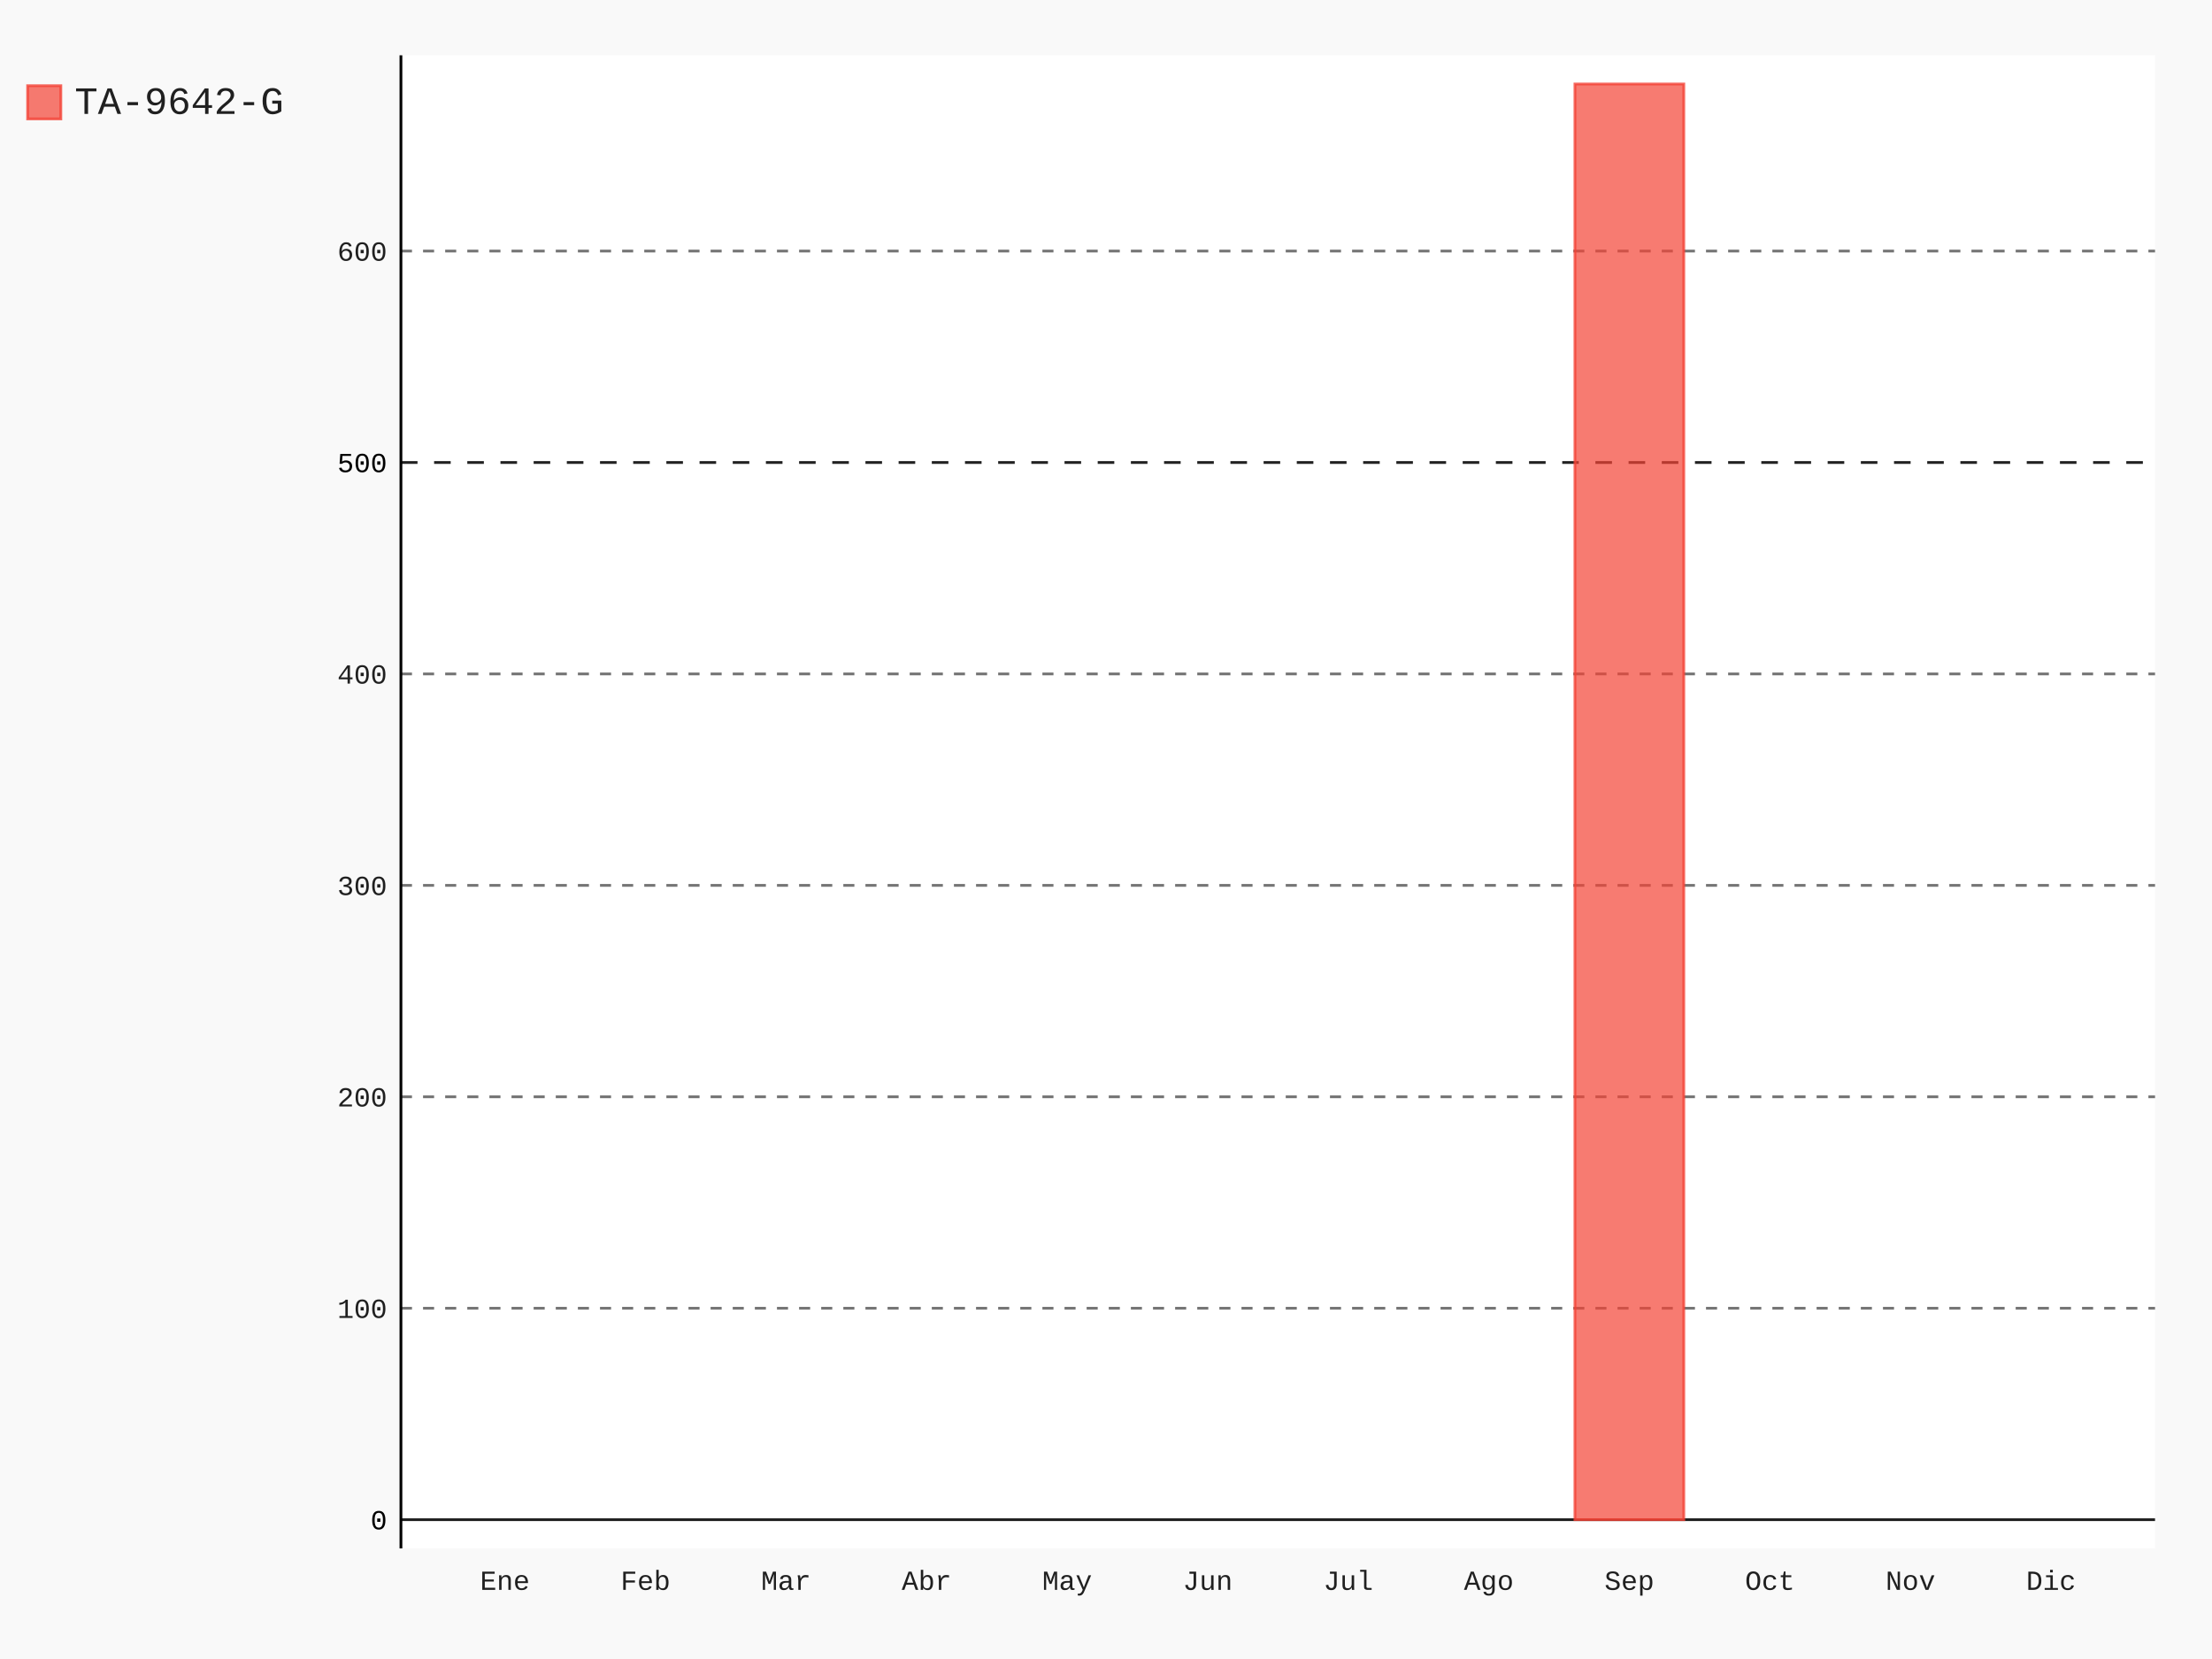
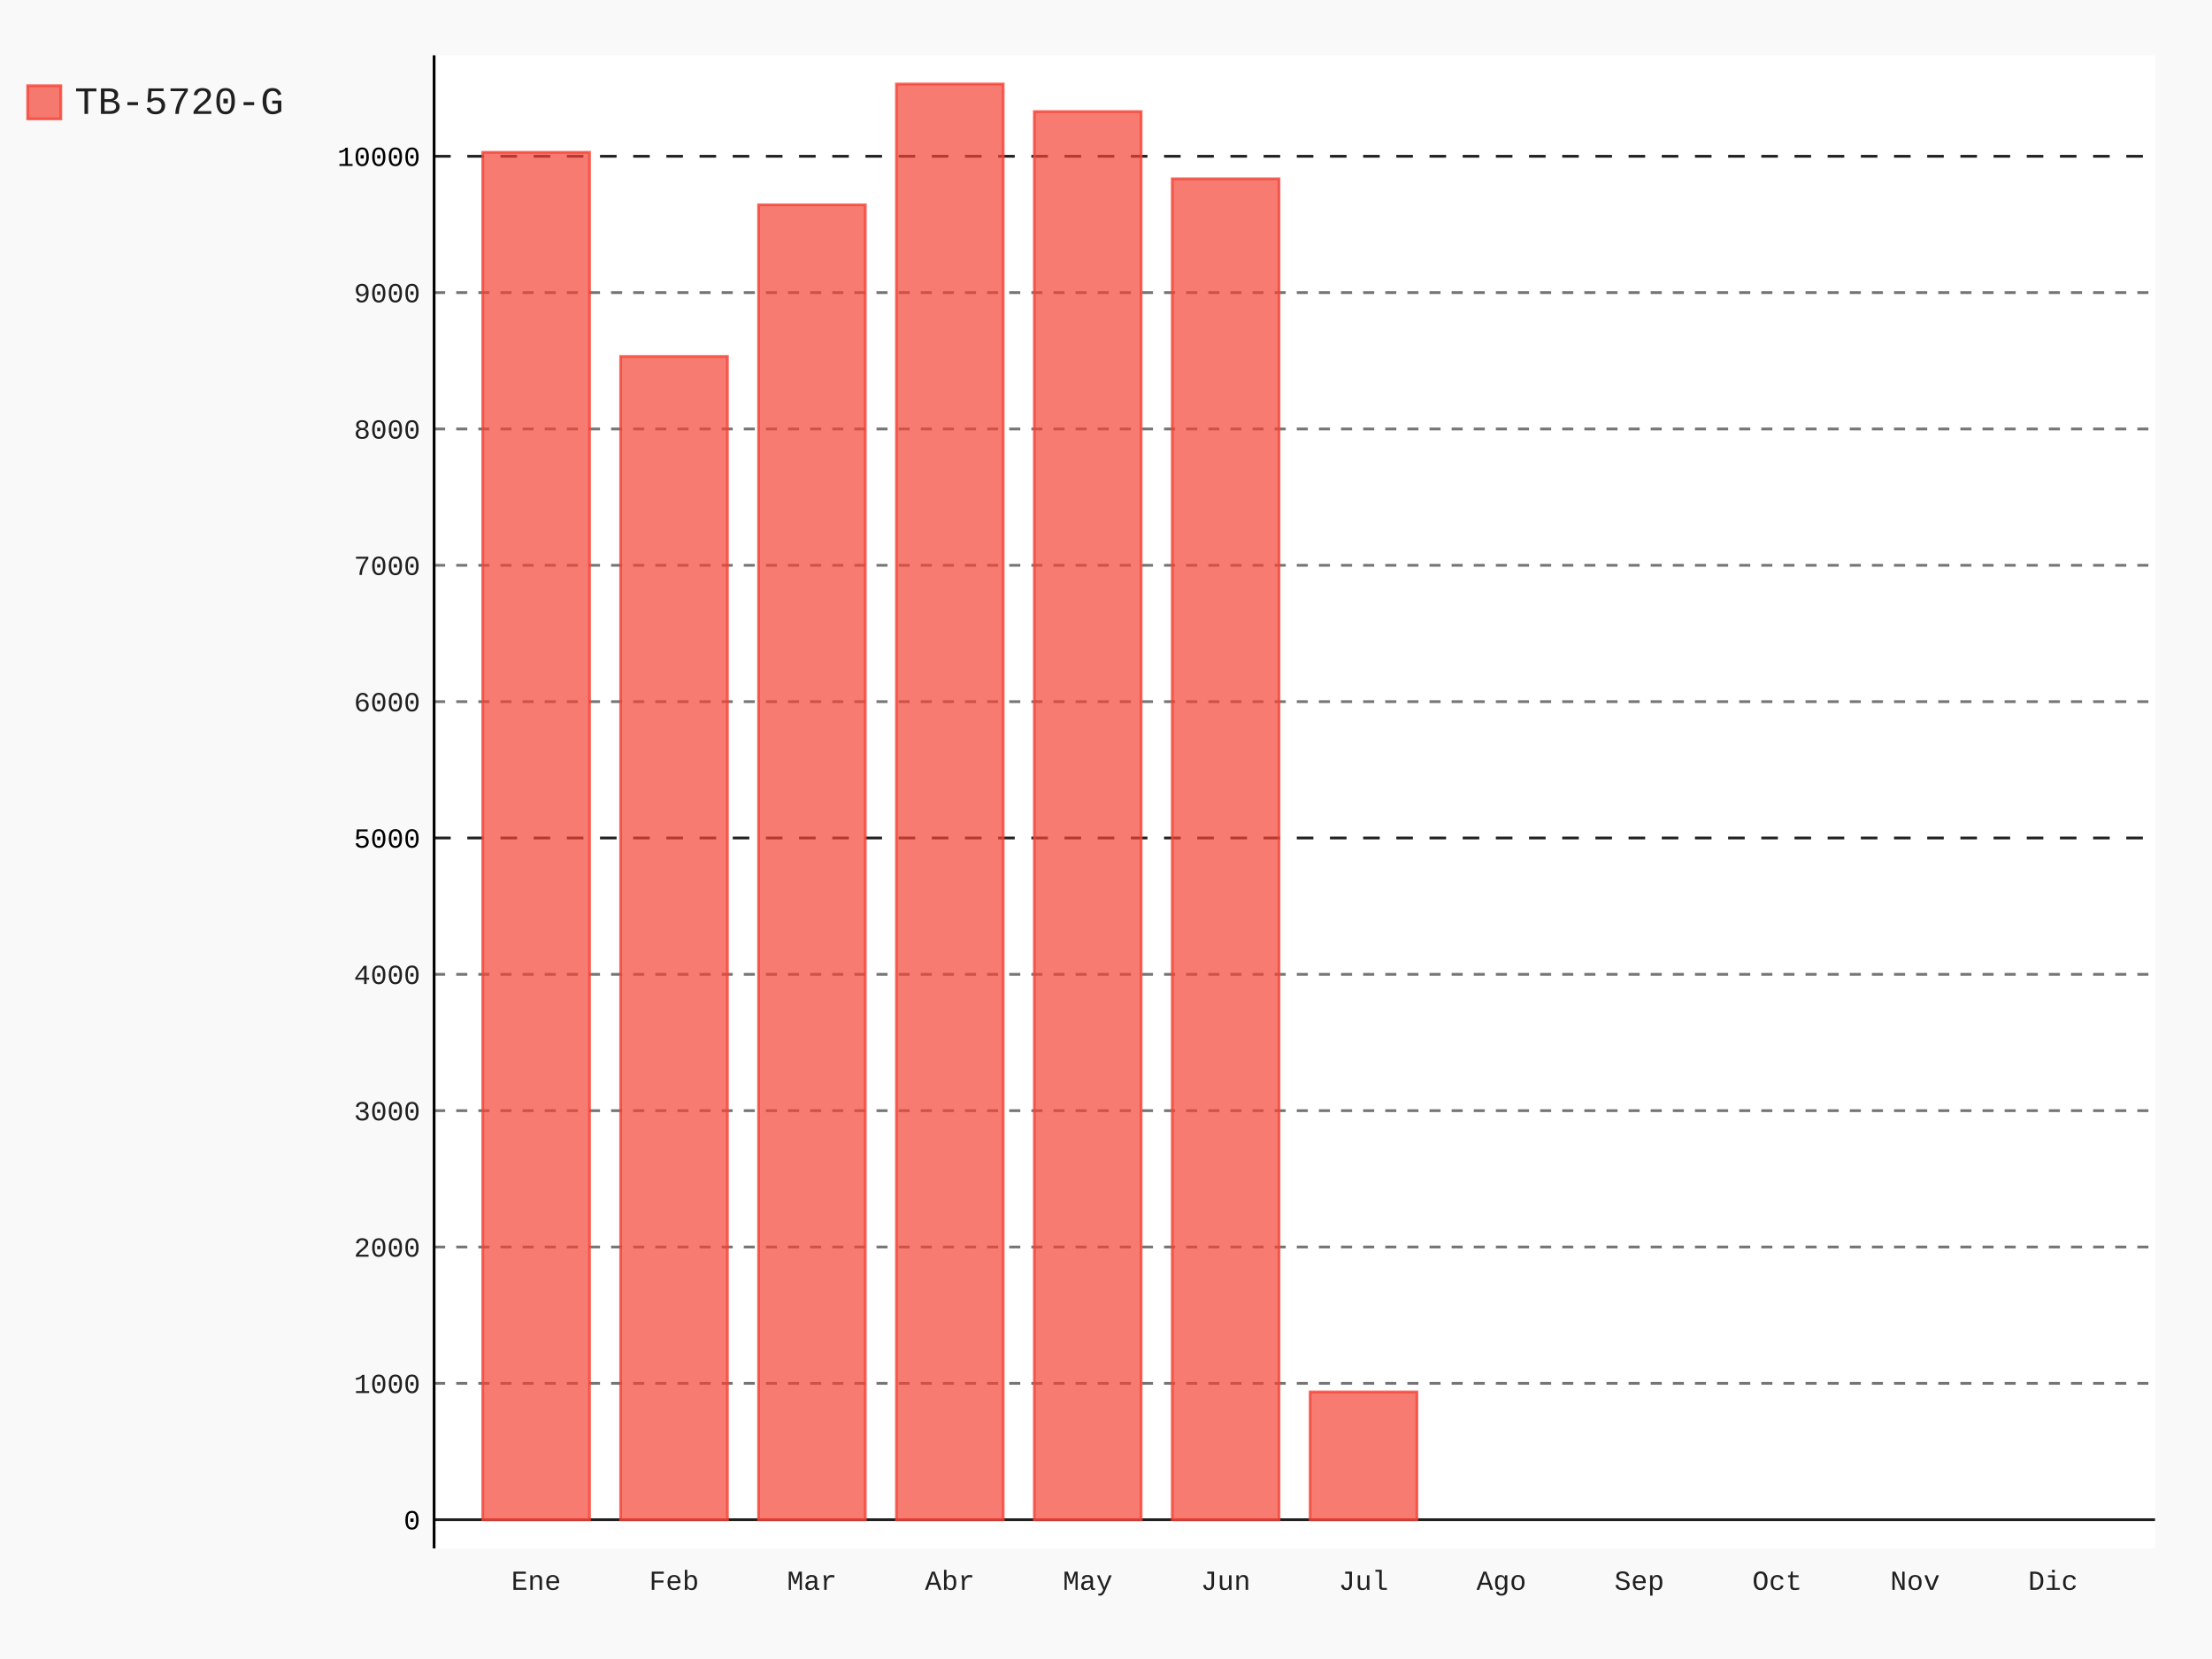
- <svg xmlns="http://www.w3.org/2000/svg" class="pygal-chart" id="chart-335e8534-a13f-42cb-af1a-4fe2c4eac423" viewBox="0 0 800 600">
+ <svg xmlns="http://www.w3.org/2000/svg" class="pygal-chart" id="chart-ba5a11a3-cac4-4fd1-a654-cc581086e735" viewBox="0 0 800 600">
  <defs>
-     <style type="text/css">#chart-335e8534-a13f-42cb-af1a-4fe2c4eac423{-webkit-user-select:none;-webkit-font-smoothing:antialiased;font-family:Consolas,"Liberation Mono",Menlo,Courier,monospace}#chart-335e8534-a13f-42cb-af1a-4fe2c4eac423 .title{font-family:Consolas,"Liberation Mono",Menlo,Courier,monospace;font-size:16px}#chart-335e8534-a13f-42cb-af1a-4fe2c4eac423 .legends .legend text{font-family:Consolas,"Liberation Mono",Menlo,Courier,monospace;font-size:14px}#chart-335e8534-a13f-42cb-af1a-4fe2c4eac423 .axis text{font-family:Consolas,"Liberation Mono",Menlo,Courier,monospace;font-size:10px}#chart-335e8534-a13f-42cb-af1a-4fe2c4eac423 .axis text.major{font-family:Consolas,"Liberation Mono",Menlo,Courier,monospace;font-size:10px}#chart-335e8534-a13f-42cb-af1a-4fe2c4eac423 .text-overlay text.value{font-family:Consolas,"Liberation Mono",Menlo,Courier,monospace;font-size:16px}#chart-335e8534-a13f-42cb-af1a-4fe2c4eac423 .text-overlay text.label{font-family:Consolas,"Liberation Mono",Menlo,Courier,monospace;font-size:10px}#chart-335e8534-a13f-42cb-af1a-4fe2c4eac423 .tooltip{font-family:Consolas,"Liberation Mono",Menlo,Courier,monospace;font-size:14px}#chart-335e8534-a13f-42cb-af1a-4fe2c4eac423 text.no_data{font-family:Consolas,"Liberation Mono",Menlo,Courier,monospace;font-size:64px}
- #chart-335e8534-a13f-42cb-af1a-4fe2c4eac423{background-color:rgba(249,249,249,1)}#chart-335e8534-a13f-42cb-af1a-4fe2c4eac423 path,#chart-335e8534-a13f-42cb-af1a-4fe2c4eac423 line,#chart-335e8534-a13f-42cb-af1a-4fe2c4eac423 rect,#chart-335e8534-a13f-42cb-af1a-4fe2c4eac423 circle{-webkit-transition:150ms;-moz-transition:150ms;transition:150ms}#chart-335e8534-a13f-42cb-af1a-4fe2c4eac423 .graph &gt; .background{fill:rgba(249,249,249,1)}#chart-335e8534-a13f-42cb-af1a-4fe2c4eac423 .plot &gt; .background{fill:rgba(255,255,255,1)}#chart-335e8534-a13f-42cb-af1a-4fe2c4eac423 .graph{fill:rgba(0,0,0,.87)}#chart-335e8534-a13f-42cb-af1a-4fe2c4eac423 text.no_data{fill:rgba(0,0,0,1)}#chart-335e8534-a13f-42cb-af1a-4fe2c4eac423 .title{fill:rgba(0,0,0,1)}#chart-335e8534-a13f-42cb-af1a-4fe2c4eac423 .legends .legend text{fill:rgba(0,0,0,.87)}#chart-335e8534-a13f-42cb-af1a-4fe2c4eac423 .legends .legend:hover text{fill:rgba(0,0,0,1)}#chart-335e8534-a13f-42cb-af1a-4fe2c4eac423 .axis .line{stroke:rgba(0,0,0,1)}#chart-335e8534-a13f-42cb-af1a-4fe2c4eac423 .axis .guide.line{stroke:rgba(0,0,0,.54)}#chart-335e8534-a13f-42cb-af1a-4fe2c4eac423 .axis .major.line{stroke:rgba(0,0,0,.87)}#chart-335e8534-a13f-42cb-af1a-4fe2c4eac423 .axis text.major{fill:rgba(0,0,0,1)}#chart-335e8534-a13f-42cb-af1a-4fe2c4eac423 .axis.y .guides:hover .guide.line,#chart-335e8534-a13f-42cb-af1a-4fe2c4eac423 .line-graph .axis.x .guides:hover .guide.line,#chart-335e8534-a13f-42cb-af1a-4fe2c4eac423 .stackedline-graph .axis.x .guides:hover .guide.line,#chart-335e8534-a13f-42cb-af1a-4fe2c4eac423 .xy-graph .axis.x .guides:hover .guide.line{stroke:rgba(0,0,0,1)}#chart-335e8534-a13f-42cb-af1a-4fe2c4eac423 .axis .guides:hover text{fill:rgba(0,0,0,1)}#chart-335e8534-a13f-42cb-af1a-4fe2c4eac423 .reactive{fill-opacity:.7;stroke-opacity:.8}#chart-335e8534-a13f-42cb-af1a-4fe2c4eac423 .ci{stroke:rgba(0,0,0,.87)}#chart-335e8534-a13f-42cb-af1a-4fe2c4eac423 .reactive.active,#chart-335e8534-a13f-42cb-af1a-4fe2c4eac423 .active .reactive{fill-opacity:.8;stroke-opacity:.9;stroke-width:4}#chart-335e8534-a13f-42cb-af1a-4fe2c4eac423 .ci .reactive.active{stroke-width:1.5}#chart-335e8534-a13f-42cb-af1a-4fe2c4eac423 .series text{fill:rgba(0,0,0,1)}#chart-335e8534-a13f-42cb-af1a-4fe2c4eac423 .tooltip rect{fill:rgba(255,255,255,1);stroke:rgba(0,0,0,1);-webkit-transition:opacity 150ms;-moz-transition:opacity 150ms;transition:opacity 150ms}#chart-335e8534-a13f-42cb-af1a-4fe2c4eac423 .tooltip .label{fill:rgba(0,0,0,.87)}#chart-335e8534-a13f-42cb-af1a-4fe2c4eac423 .tooltip .label{fill:rgba(0,0,0,.87)}#chart-335e8534-a13f-42cb-af1a-4fe2c4eac423 .tooltip .legend{font-size:.8em;fill:rgba(0,0,0,.54)}#chart-335e8534-a13f-42cb-af1a-4fe2c4eac423 .tooltip .x_label{font-size:.6em;fill:rgba(0,0,0,1)}#chart-335e8534-a13f-42cb-af1a-4fe2c4eac423 .tooltip .xlink{font-size:.5em;text-decoration:underline}#chart-335e8534-a13f-42cb-af1a-4fe2c4eac423 .tooltip .value{font-size:1.5em}#chart-335e8534-a13f-42cb-af1a-4fe2c4eac423 .bound{font-size:.5em}#chart-335e8534-a13f-42cb-af1a-4fe2c4eac423 .max-value{font-size:.75em;fill:rgba(0,0,0,.54)}#chart-335e8534-a13f-42cb-af1a-4fe2c4eac423 .map-element{fill:rgba(255,255,255,1);stroke:rgba(0,0,0,.54) !important}#chart-335e8534-a13f-42cb-af1a-4fe2c4eac423 .map-element .reactive{fill-opacity:inherit;stroke-opacity:inherit}#chart-335e8534-a13f-42cb-af1a-4fe2c4eac423 .color-0,#chart-335e8534-a13f-42cb-af1a-4fe2c4eac423 .color-0 a:visited{stroke:#F44336;fill:#F44336}#chart-335e8534-a13f-42cb-af1a-4fe2c4eac423 .text-overlay .color-0 text{fill:black}
- #chart-335e8534-a13f-42cb-af1a-4fe2c4eac423 text.no_data{text-anchor:middle}#chart-335e8534-a13f-42cb-af1a-4fe2c4eac423 .guide.line{fill:none}#chart-335e8534-a13f-42cb-af1a-4fe2c4eac423 .centered{text-anchor:middle}#chart-335e8534-a13f-42cb-af1a-4fe2c4eac423 .title{text-anchor:middle}#chart-335e8534-a13f-42cb-af1a-4fe2c4eac423 .legends .legend text{fill-opacity:1}#chart-335e8534-a13f-42cb-af1a-4fe2c4eac423 .axis.x text{text-anchor:middle}#chart-335e8534-a13f-42cb-af1a-4fe2c4eac423 .axis.x:not(.web) text[transform]{text-anchor:start}#chart-335e8534-a13f-42cb-af1a-4fe2c4eac423 .axis.x:not(.web) text[transform].backwards{text-anchor:end}#chart-335e8534-a13f-42cb-af1a-4fe2c4eac423 .axis.y text{text-anchor:end}#chart-335e8534-a13f-42cb-af1a-4fe2c4eac423 .axis.y text[transform].backwards{text-anchor:start}#chart-335e8534-a13f-42cb-af1a-4fe2c4eac423 .axis.y2 text{text-anchor:start}#chart-335e8534-a13f-42cb-af1a-4fe2c4eac423 .axis.y2 text[transform].backwards{text-anchor:end}#chart-335e8534-a13f-42cb-af1a-4fe2c4eac423 .axis .guide.line{stroke-dasharray:4,4}#chart-335e8534-a13f-42cb-af1a-4fe2c4eac423 .axis .major.guide.line{stroke-dasharray:6,6}#chart-335e8534-a13f-42cb-af1a-4fe2c4eac423 .horizontal .axis.y .guide.line,#chart-335e8534-a13f-42cb-af1a-4fe2c4eac423 .horizontal .axis.y2 .guide.line,#chart-335e8534-a13f-42cb-af1a-4fe2c4eac423 .vertical .axis.x .guide.line{opacity:0}#chart-335e8534-a13f-42cb-af1a-4fe2c4eac423 .horizontal .axis.always_show .guide.line,#chart-335e8534-a13f-42cb-af1a-4fe2c4eac423 .vertical .axis.always_show .guide.line{opacity:1 !important}#chart-335e8534-a13f-42cb-af1a-4fe2c4eac423 .axis.y .guides:hover .guide.line,#chart-335e8534-a13f-42cb-af1a-4fe2c4eac423 .axis.y2 .guides:hover .guide.line,#chart-335e8534-a13f-42cb-af1a-4fe2c4eac423 .axis.x .guides:hover .guide.line{opacity:1}#chart-335e8534-a13f-42cb-af1a-4fe2c4eac423 .axis .guides:hover text{opacity:1}#chart-335e8534-a13f-42cb-af1a-4fe2c4eac423 .nofill{fill:none}#chart-335e8534-a13f-42cb-af1a-4fe2c4eac423 .subtle-fill{fill-opacity:.2}#chart-335e8534-a13f-42cb-af1a-4fe2c4eac423 .dot{stroke-width:1px;fill-opacity:1}#chart-335e8534-a13f-42cb-af1a-4fe2c4eac423 .dot.active{stroke-width:5px}#chart-335e8534-a13f-42cb-af1a-4fe2c4eac423 .dot.negative{fill:transparent}#chart-335e8534-a13f-42cb-af1a-4fe2c4eac423 text,#chart-335e8534-a13f-42cb-af1a-4fe2c4eac423 tspan{stroke:none !important}#chart-335e8534-a13f-42cb-af1a-4fe2c4eac423 .series text.active{opacity:1}#chart-335e8534-a13f-42cb-af1a-4fe2c4eac423 .tooltip rect{fill-opacity:.95;stroke-width:.5}#chart-335e8534-a13f-42cb-af1a-4fe2c4eac423 .tooltip text{fill-opacity:1}#chart-335e8534-a13f-42cb-af1a-4fe2c4eac423 .showable{visibility:hidden}#chart-335e8534-a13f-42cb-af1a-4fe2c4eac423 .showable.shown{visibility:visible}#chart-335e8534-a13f-42cb-af1a-4fe2c4eac423 .gauge-background{fill:rgba(229,229,229,1);stroke:none}#chart-335e8534-a13f-42cb-af1a-4fe2c4eac423 .bg-lines{stroke:rgba(249,249,249,1);stroke-width:2px}</style>
+     <style type="text/css">#chart-ba5a11a3-cac4-4fd1-a654-cc581086e735{-webkit-user-select:none;-webkit-font-smoothing:antialiased;font-family:Consolas,"Liberation Mono",Menlo,Courier,monospace}#chart-ba5a11a3-cac4-4fd1-a654-cc581086e735 .title{font-family:Consolas,"Liberation Mono",Menlo,Courier,monospace;font-size:16px}#chart-ba5a11a3-cac4-4fd1-a654-cc581086e735 .legends .legend text{font-family:Consolas,"Liberation Mono",Menlo,Courier,monospace;font-size:14px}#chart-ba5a11a3-cac4-4fd1-a654-cc581086e735 .axis text{font-family:Consolas,"Liberation Mono",Menlo,Courier,monospace;font-size:10px}#chart-ba5a11a3-cac4-4fd1-a654-cc581086e735 .axis text.major{font-family:Consolas,"Liberation Mono",Menlo,Courier,monospace;font-size:10px}#chart-ba5a11a3-cac4-4fd1-a654-cc581086e735 .text-overlay text.value{font-family:Consolas,"Liberation Mono",Menlo,Courier,monospace;font-size:16px}#chart-ba5a11a3-cac4-4fd1-a654-cc581086e735 .text-overlay text.label{font-family:Consolas,"Liberation Mono",Menlo,Courier,monospace;font-size:10px}#chart-ba5a11a3-cac4-4fd1-a654-cc581086e735 .tooltip{font-family:Consolas,"Liberation Mono",Menlo,Courier,monospace;font-size:14px}#chart-ba5a11a3-cac4-4fd1-a654-cc581086e735 text.no_data{font-family:Consolas,"Liberation Mono",Menlo,Courier,monospace;font-size:64px}
+ #chart-ba5a11a3-cac4-4fd1-a654-cc581086e735{background-color:rgba(249,249,249,1)}#chart-ba5a11a3-cac4-4fd1-a654-cc581086e735 path,#chart-ba5a11a3-cac4-4fd1-a654-cc581086e735 line,#chart-ba5a11a3-cac4-4fd1-a654-cc581086e735 rect,#chart-ba5a11a3-cac4-4fd1-a654-cc581086e735 circle{-webkit-transition:150ms;-moz-transition:150ms;transition:150ms}#chart-ba5a11a3-cac4-4fd1-a654-cc581086e735 .graph &gt; .background{fill:rgba(249,249,249,1)}#chart-ba5a11a3-cac4-4fd1-a654-cc581086e735 .plot &gt; .background{fill:rgba(255,255,255,1)}#chart-ba5a11a3-cac4-4fd1-a654-cc581086e735 .graph{fill:rgba(0,0,0,.87)}#chart-ba5a11a3-cac4-4fd1-a654-cc581086e735 text.no_data{fill:rgba(0,0,0,1)}#chart-ba5a11a3-cac4-4fd1-a654-cc581086e735 .title{fill:rgba(0,0,0,1)}#chart-ba5a11a3-cac4-4fd1-a654-cc581086e735 .legends .legend text{fill:rgba(0,0,0,.87)}#chart-ba5a11a3-cac4-4fd1-a654-cc581086e735 .legends .legend:hover text{fill:rgba(0,0,0,1)}#chart-ba5a11a3-cac4-4fd1-a654-cc581086e735 .axis .line{stroke:rgba(0,0,0,1)}#chart-ba5a11a3-cac4-4fd1-a654-cc581086e735 .axis .guide.line{stroke:rgba(0,0,0,.54)}#chart-ba5a11a3-cac4-4fd1-a654-cc581086e735 .axis .major.line{stroke:rgba(0,0,0,.87)}#chart-ba5a11a3-cac4-4fd1-a654-cc581086e735 .axis text.major{fill:rgba(0,0,0,1)}#chart-ba5a11a3-cac4-4fd1-a654-cc581086e735 .axis.y .guides:hover .guide.line,#chart-ba5a11a3-cac4-4fd1-a654-cc581086e735 .line-graph .axis.x .guides:hover .guide.line,#chart-ba5a11a3-cac4-4fd1-a654-cc581086e735 .stackedline-graph .axis.x .guides:hover .guide.line,#chart-ba5a11a3-cac4-4fd1-a654-cc581086e735 .xy-graph .axis.x .guides:hover .guide.line{stroke:rgba(0,0,0,1)}#chart-ba5a11a3-cac4-4fd1-a654-cc581086e735 .axis .guides:hover text{fill:rgba(0,0,0,1)}#chart-ba5a11a3-cac4-4fd1-a654-cc581086e735 .reactive{fill-opacity:.7;stroke-opacity:.8}#chart-ba5a11a3-cac4-4fd1-a654-cc581086e735 .ci{stroke:rgba(0,0,0,.87)}#chart-ba5a11a3-cac4-4fd1-a654-cc581086e735 .reactive.active,#chart-ba5a11a3-cac4-4fd1-a654-cc581086e735 .active .reactive{fill-opacity:.8;stroke-opacity:.9;stroke-width:4}#chart-ba5a11a3-cac4-4fd1-a654-cc581086e735 .ci .reactive.active{stroke-width:1.5}#chart-ba5a11a3-cac4-4fd1-a654-cc581086e735 .series text{fill:rgba(0,0,0,1)}#chart-ba5a11a3-cac4-4fd1-a654-cc581086e735 .tooltip rect{fill:rgba(255,255,255,1);stroke:rgba(0,0,0,1);-webkit-transition:opacity 150ms;-moz-transition:opacity 150ms;transition:opacity 150ms}#chart-ba5a11a3-cac4-4fd1-a654-cc581086e735 .tooltip .label{fill:rgba(0,0,0,.87)}#chart-ba5a11a3-cac4-4fd1-a654-cc581086e735 .tooltip .label{fill:rgba(0,0,0,.87)}#chart-ba5a11a3-cac4-4fd1-a654-cc581086e735 .tooltip .legend{font-size:.8em;fill:rgba(0,0,0,.54)}#chart-ba5a11a3-cac4-4fd1-a654-cc581086e735 .tooltip .x_label{font-size:.6em;fill:rgba(0,0,0,1)}#chart-ba5a11a3-cac4-4fd1-a654-cc581086e735 .tooltip .xlink{font-size:.5em;text-decoration:underline}#chart-ba5a11a3-cac4-4fd1-a654-cc581086e735 .tooltip .value{font-size:1.5em}#chart-ba5a11a3-cac4-4fd1-a654-cc581086e735 .bound{font-size:.5em}#chart-ba5a11a3-cac4-4fd1-a654-cc581086e735 .max-value{font-size:.75em;fill:rgba(0,0,0,.54)}#chart-ba5a11a3-cac4-4fd1-a654-cc581086e735 .map-element{fill:rgba(255,255,255,1);stroke:rgba(0,0,0,.54) !important}#chart-ba5a11a3-cac4-4fd1-a654-cc581086e735 .map-element .reactive{fill-opacity:inherit;stroke-opacity:inherit}#chart-ba5a11a3-cac4-4fd1-a654-cc581086e735 .color-0,#chart-ba5a11a3-cac4-4fd1-a654-cc581086e735 .color-0 a:visited{stroke:#F44336;fill:#F44336}#chart-ba5a11a3-cac4-4fd1-a654-cc581086e735 .text-overlay .color-0 text{fill:black}
+ #chart-ba5a11a3-cac4-4fd1-a654-cc581086e735 text.no_data{text-anchor:middle}#chart-ba5a11a3-cac4-4fd1-a654-cc581086e735 .guide.line{fill:none}#chart-ba5a11a3-cac4-4fd1-a654-cc581086e735 .centered{text-anchor:middle}#chart-ba5a11a3-cac4-4fd1-a654-cc581086e735 .title{text-anchor:middle}#chart-ba5a11a3-cac4-4fd1-a654-cc581086e735 .legends .legend text{fill-opacity:1}#chart-ba5a11a3-cac4-4fd1-a654-cc581086e735 .axis.x text{text-anchor:middle}#chart-ba5a11a3-cac4-4fd1-a654-cc581086e735 .axis.x:not(.web) text[transform]{text-anchor:start}#chart-ba5a11a3-cac4-4fd1-a654-cc581086e735 .axis.x:not(.web) text[transform].backwards{text-anchor:end}#chart-ba5a11a3-cac4-4fd1-a654-cc581086e735 .axis.y text{text-anchor:end}#chart-ba5a11a3-cac4-4fd1-a654-cc581086e735 .axis.y text[transform].backwards{text-anchor:start}#chart-ba5a11a3-cac4-4fd1-a654-cc581086e735 .axis.y2 text{text-anchor:start}#chart-ba5a11a3-cac4-4fd1-a654-cc581086e735 .axis.y2 text[transform].backwards{text-anchor:end}#chart-ba5a11a3-cac4-4fd1-a654-cc581086e735 .axis .guide.line{stroke-dasharray:4,4}#chart-ba5a11a3-cac4-4fd1-a654-cc581086e735 .axis .major.guide.line{stroke-dasharray:6,6}#chart-ba5a11a3-cac4-4fd1-a654-cc581086e735 .horizontal .axis.y .guide.line,#chart-ba5a11a3-cac4-4fd1-a654-cc581086e735 .horizontal .axis.y2 .guide.line,#chart-ba5a11a3-cac4-4fd1-a654-cc581086e735 .vertical .axis.x .guide.line{opacity:0}#chart-ba5a11a3-cac4-4fd1-a654-cc581086e735 .horizontal .axis.always_show .guide.line,#chart-ba5a11a3-cac4-4fd1-a654-cc581086e735 .vertical .axis.always_show .guide.line{opacity:1 !important}#chart-ba5a11a3-cac4-4fd1-a654-cc581086e735 .axis.y .guides:hover .guide.line,#chart-ba5a11a3-cac4-4fd1-a654-cc581086e735 .axis.y2 .guides:hover .guide.line,#chart-ba5a11a3-cac4-4fd1-a654-cc581086e735 .axis.x .guides:hover .guide.line{opacity:1}#chart-ba5a11a3-cac4-4fd1-a654-cc581086e735 .axis .guides:hover text{opacity:1}#chart-ba5a11a3-cac4-4fd1-a654-cc581086e735 .nofill{fill:none}#chart-ba5a11a3-cac4-4fd1-a654-cc581086e735 .subtle-fill{fill-opacity:.2}#chart-ba5a11a3-cac4-4fd1-a654-cc581086e735 .dot{stroke-width:1px;fill-opacity:1}#chart-ba5a11a3-cac4-4fd1-a654-cc581086e735 .dot.active{stroke-width:5px}#chart-ba5a11a3-cac4-4fd1-a654-cc581086e735 .dot.negative{fill:transparent}#chart-ba5a11a3-cac4-4fd1-a654-cc581086e735 text,#chart-ba5a11a3-cac4-4fd1-a654-cc581086e735 tspan{stroke:none !important}#chart-ba5a11a3-cac4-4fd1-a654-cc581086e735 .series text.active{opacity:1}#chart-ba5a11a3-cac4-4fd1-a654-cc581086e735 .tooltip rect{fill-opacity:.95;stroke-width:.5}#chart-ba5a11a3-cac4-4fd1-a654-cc581086e735 .tooltip text{fill-opacity:1}#chart-ba5a11a3-cac4-4fd1-a654-cc581086e735 .showable{visibility:hidden}#chart-ba5a11a3-cac4-4fd1-a654-cc581086e735 .showable.shown{visibility:visible}#chart-ba5a11a3-cac4-4fd1-a654-cc581086e735 .gauge-background{fill:rgba(229,229,229,1);stroke:none}#chart-ba5a11a3-cac4-4fd1-a654-cc581086e735 .bg-lines{stroke:rgba(249,249,249,1);stroke-width:2px}</style>
  </defs>
  <g class="graph bar-graph vertical">
    <rect class="background" height="600" width="800" x="0" y="0" />
-     <g class="plot" transform="translate(145, 20)">
-       <rect class="background" height="540" width="634.4" x="0" y="0" />
+     <g class="plot" transform="translate(157, 20)">
+       <rect class="background" height="540" width="622.4" x="0" y="0" />
      <g class="axis y always_show">
        <g class="guides">
-           <path class="axis major line" d="M0 529.615 h634.4" />
+           <path class="axis major line" d="M0 529.615 h622.4" />
          <text class="major" x="-5" y="533.115">0</text>
        </g>
        <g class="guides">
-           <path class="guide line" d="M0 453.145 h634.4" />
-           <text class="" x="-5" y="456.645">100</text>
+           <path class="guide line" d="M0 480.306 h622.4" />
+           <text class="" x="-5" y="483.806">1000</text>
        </g>
        <g class="guides">
-           <path class="guide line" d="M0 376.676 h634.4" />
-           <text class="" x="-5" y="380.176">200</text>
+           <path class="guide line" d="M0 430.996 h622.4" />
+           <text class="" x="-5" y="434.496">2000</text>
        </g>
        <g class="guides">
-           <path class="guide line" d="M0 300.206 h634.4" />
-           <text class="" x="-5" y="303.706">300</text>
+           <path class="guide line" d="M0 381.686 h622.4" />
+           <text class="" x="-5" y="385.186">3000</text>
        </g>
        <g class="guides">
-           <path class="guide line" d="M0 223.736 h634.4" />
-           <text class="" x="-5" y="227.236">400</text>
+           <path class="guide line" d="M0 332.377 h622.4" />
+           <text class="" x="-5" y="335.877">4000</text>
        </g>
        <g class="guides">
-           <path class="major guide line" d="M0 147.266 h634.4" />
-           <text class="major" x="-5" y="150.766">500</text>
+           <path class="major guide line" d="M0 283.067 h622.4" />
+           <text class="major" x="-5" y="286.567">5000</text>
        </g>
        <g class="guides">
-           <path class="guide line" d="M0 70.796 h634.4" />
-           <text class="" x="-5" y="74.296">600</text>
+           <path class="guide line" d="M0 233.757 h622.4" />
+           <text class="" x="-5" y="237.257">6000</text>
+         </g>
+         <g class="guides">
+           <path class="guide line" d="M0 184.448 h622.4" />
+           <text class="" x="-5" y="187.948">7000</text>
+         </g>
+         <g class="guides">
+           <path class="guide line" d="M0 135.138 h622.4" />
+           <text class="" x="-5" y="138.638">8000</text>
+         </g>
+         <g class="guides">
+           <path class="guide line" d="M0 85.828 h622.4" />
+           <text class="" x="-5" y="89.328">9000</text>
+         </g>
+         <g class="guides">
+           <path class="major guide line" d="M0 36.519 h622.4" />
+           <text class="major" x="-5" y="40.019">10000</text>
        </g>
      </g>
      <g class="axis x">
        <path class="line" d="M0 0 v540" />
        <g class="guides">
-           <path class="guide line" d="M37.617 0 v540" />
-           <text class="" x="37.617" y="555.0">Ene</text>
+           <path class="guide line" d="M36.905 0 v540" />
+           <text class="" x="36.905" y="555.0">Ene</text>
        </g>
        <g class="guides">
-           <path class="guide line" d="M88.45 0 v540" />
-           <text class="" x="88.45" y="555.0">Feb</text>
+           <path class="guide line" d="M86.777 0 v540" />
+           <text class="" x="86.777" y="555.0">Feb</text>
        </g>
        <g class="guides">
-           <path class="guide line" d="M139.283 0 v540" />
-           <text class="" x="139.283" y="555.0">Mar</text>
+           <path class="guide line" d="M136.649 0 v540" />
+           <text class="" x="136.649" y="555.0">Mar</text>
        </g>
        <g class="guides">
-           <path class="guide line" d="M190.117 0 v540" />
-           <text class="" x="190.117" y="555.0">Abr</text>
+           <path class="guide line" d="M186.521 0 v540" />
+           <text class="" x="186.521" y="555.0">Abr</text>
        </g>
        <g class="guides">
-           <path class="guide line" d="M240.95 0 v540" />
-           <text class="" x="240.95" y="555.0">May</text>
+           <path class="guide line" d="M236.392 0 v540" />
+           <text class="" x="236.392" y="555.0">May</text>
        </g>
        <g class="guides">
-           <path class="guide line" d="M291.783 0 v540" />
-           <text class="" x="291.783" y="555.0">Jun</text>
+           <path class="guide line" d="M286.264 0 v540" />
+           <text class="" x="286.264" y="555.0">Jun</text>
        </g>
        <g class="guides">
-           <path class="guide line" d="M342.617 0 v540" />
-           <text class="" x="342.617" y="555.0">Jul</text>
+           <path class="guide line" d="M336.136 0 v540" />
+           <text class="" x="336.136" y="555.0">Jul</text>
        </g>
        <g class="guides">
-           <path class="guide line" d="M393.45 0 v540" />
-           <text class="" x="393.45" y="555.0">Ago</text>
+           <path class="guide line" d="M386.008 0 v540" />
+           <text class="" x="386.008" y="555.0">Ago</text>
        </g>
        <g class="guides">
-           <path class="guide line" d="M444.283 0 v540" />
-           <text class="" x="444.283" y="555.0">Sep</text>
+           <path class="guide line" d="M435.879 0 v540" />
+           <text class="" x="435.879" y="555.0">Sep</text>
        </g>
        <g class="guides">
-           <path class="guide line" d="M495.117 0 v540" />
-           <text class="" x="495.117" y="555.0">Oct</text>
+           <path class="guide line" d="M485.751 0 v540" />
+           <text class="" x="485.751" y="555.0">Oct</text>
        </g>
        <g class="guides">
-           <path class="guide line" d="M545.95 0 v540" />
-           <text class="" x="545.95" y="555.0">Nov</text>
+           <path class="guide line" d="M535.623 0 v540" />
+           <text class="" x="535.623" y="555.0">Nov</text>
        </g>
        <g class="guides">
-           <path class="guide line" d="M596.783 0 v540" />
-           <text class="" x="596.783" y="555.0">Dic</text>
+           <path class="guide line" d="M585.495 0 v540" />
+           <text class="" x="585.495" y="555.0">Dic</text>
        </g>
      </g>
      <g class="series serie-0 color-0">
        <g class="bars">
          <g class="bar">
-             <rect class="rect reactive tooltip-trigger" height="0.0" rx="0" ry="0" width="39.365" x="17.934" y="529.615" />
+             <rect class="rect reactive tooltip-trigger" height="494.527" rx="0" ry="0" width="38.621" x="17.595" y="35.089" />
          </g>
          <g class="bar">
-             <rect class="rect reactive tooltip-trigger" height="0.0" rx="0" ry="0" width="39.365" x="68.767" y="529.615" />
+             <rect class="rect reactive tooltip-trigger" height="420.71" rx="0" ry="0" width="38.621" x="67.467" y="108.905" />
          </g>
          <g class="bar">
-             <rect class="rect reactive tooltip-trigger" height="0.0" rx="0" ry="0" width="39.365" x="119.601" y="529.615" />
+             <rect class="rect reactive tooltip-trigger" height="475.542" rx="0" ry="0" width="38.621" x="117.338" y="54.073" />
          </g>
          <g class="bar">
-             <rect class="rect reactive tooltip-trigger" height="0.0" rx="0" ry="0" width="39.365" x="170.434" y="529.615" />
+             <rect class="rect reactive tooltip-trigger" height="519.231" rx="0" ry="0" width="38.621" x="167.21" y="10.385" />
          </g>
          <g class="bar">
-             <rect class="rect reactive tooltip-trigger" height="0.0" rx="0" ry="0" width="39.365" x="221.267" y="529.615" />
+             <rect class="rect reactive tooltip-trigger" height="509.27" rx="0" ry="0" width="38.621" x="217.082" y="20.345" />
          </g>
          <g class="bar">
-             <rect class="rect reactive tooltip-trigger" height="0.0" rx="0" ry="0" width="39.365" x="272.101" y="529.615" />
+             <rect class="rect reactive tooltip-trigger" height="484.961" rx="0" ry="0" width="38.621" x="266.954" y="44.655" />
          </g>
          <g class="bar">
-             <rect class="rect reactive tooltip-trigger" height="0.0" rx="0" ry="0" width="39.365" x="322.934" y="529.615" />
+             <rect class="rect reactive tooltip-trigger" height="46.203" rx="0" ry="0" width="38.621" x="316.826" y="483.412" />
          </g>
          <g class="bar">
-             <rect class="rect reactive tooltip-trigger" height="0.0" rx="0" ry="0" width="39.365" x="373.767" y="529.615" />
+             <rect class="rect reactive tooltip-trigger" height="0.0" rx="0" ry="0" width="38.621" x="366.697" y="529.615" />
          </g>
          <g class="bar">
-             <rect class="rect reactive tooltip-trigger" height="519.231" rx="0" ry="0" width="39.365" x="424.601" y="10.385" />
+             <rect class="rect reactive tooltip-trigger" height="0.0" rx="0" ry="0" width="38.621" x="416.569" y="529.615" />
          </g>
          <g class="bar">
-             <rect class="rect reactive tooltip-trigger" height="0.0" rx="0" ry="0" width="39.365" x="475.434" y="529.615" />
+             <rect class="rect reactive tooltip-trigger" height="0.0" rx="0" ry="0" width="38.621" x="466.441" y="529.615" />
          </g>
          <g class="bar">
-             <rect class="rect reactive tooltip-trigger" height="0.0" rx="0" ry="0" width="39.365" x="526.267" y="529.615" />
+             <rect class="rect reactive tooltip-trigger" height="0.0" rx="0" ry="0" width="38.621" x="516.313" y="529.615" />
          </g>
          <g class="bar">
-             <rect class="rect reactive tooltip-trigger" height="0.0" rx="0" ry="0" width="39.365" x="577.101" y="529.615" />
+             <rect class="rect reactive tooltip-trigger" height="0.0" rx="0" ry="0" width="38.621" x="566.185" y="529.615" />
          </g>
        </g>
      </g>
    </g>
    <g class="titles" />
-     <g class="plot overlay" transform="translate(145, 20)">
+     <g class="plot overlay" transform="translate(157, 20)">
      <g class="series serie-0 color-0" />
    </g>
-     <g class="plot text-overlay" transform="translate(145, 20)">
+     <g class="plot text-overlay" transform="translate(157, 20)">
      <g class="series serie-0 color-0" />
    </g>
-     <g class="plot tooltip-overlay" transform="translate(145, 20)">
+     <g class="plot tooltip-overlay" transform="translate(157, 20)">
      <g class="tooltip" style="opacity: 0" transform="translate(0 0)">
        <rect class="tooltip-box" height="0" rx="0" ry="0" width="0" />
        <g class="text" />
      </g>
    </g>
    <g class="legends" transform="translate(10, 30)">
      <g class="legend reactive activate-serie" id="activate-serie-0">
        <rect class="color-0 reactive" height="12" width="12" x="0.0" y="1.0" />
-         <text x="17.0" y="11.2">TA-9642-G</text>
+         <text x="17.0" y="11.2">TB-5720-G</text>
      </g>
    </g>
    <g class="legends" transform="translate(790, 30)" />
  </g>
</svg>
